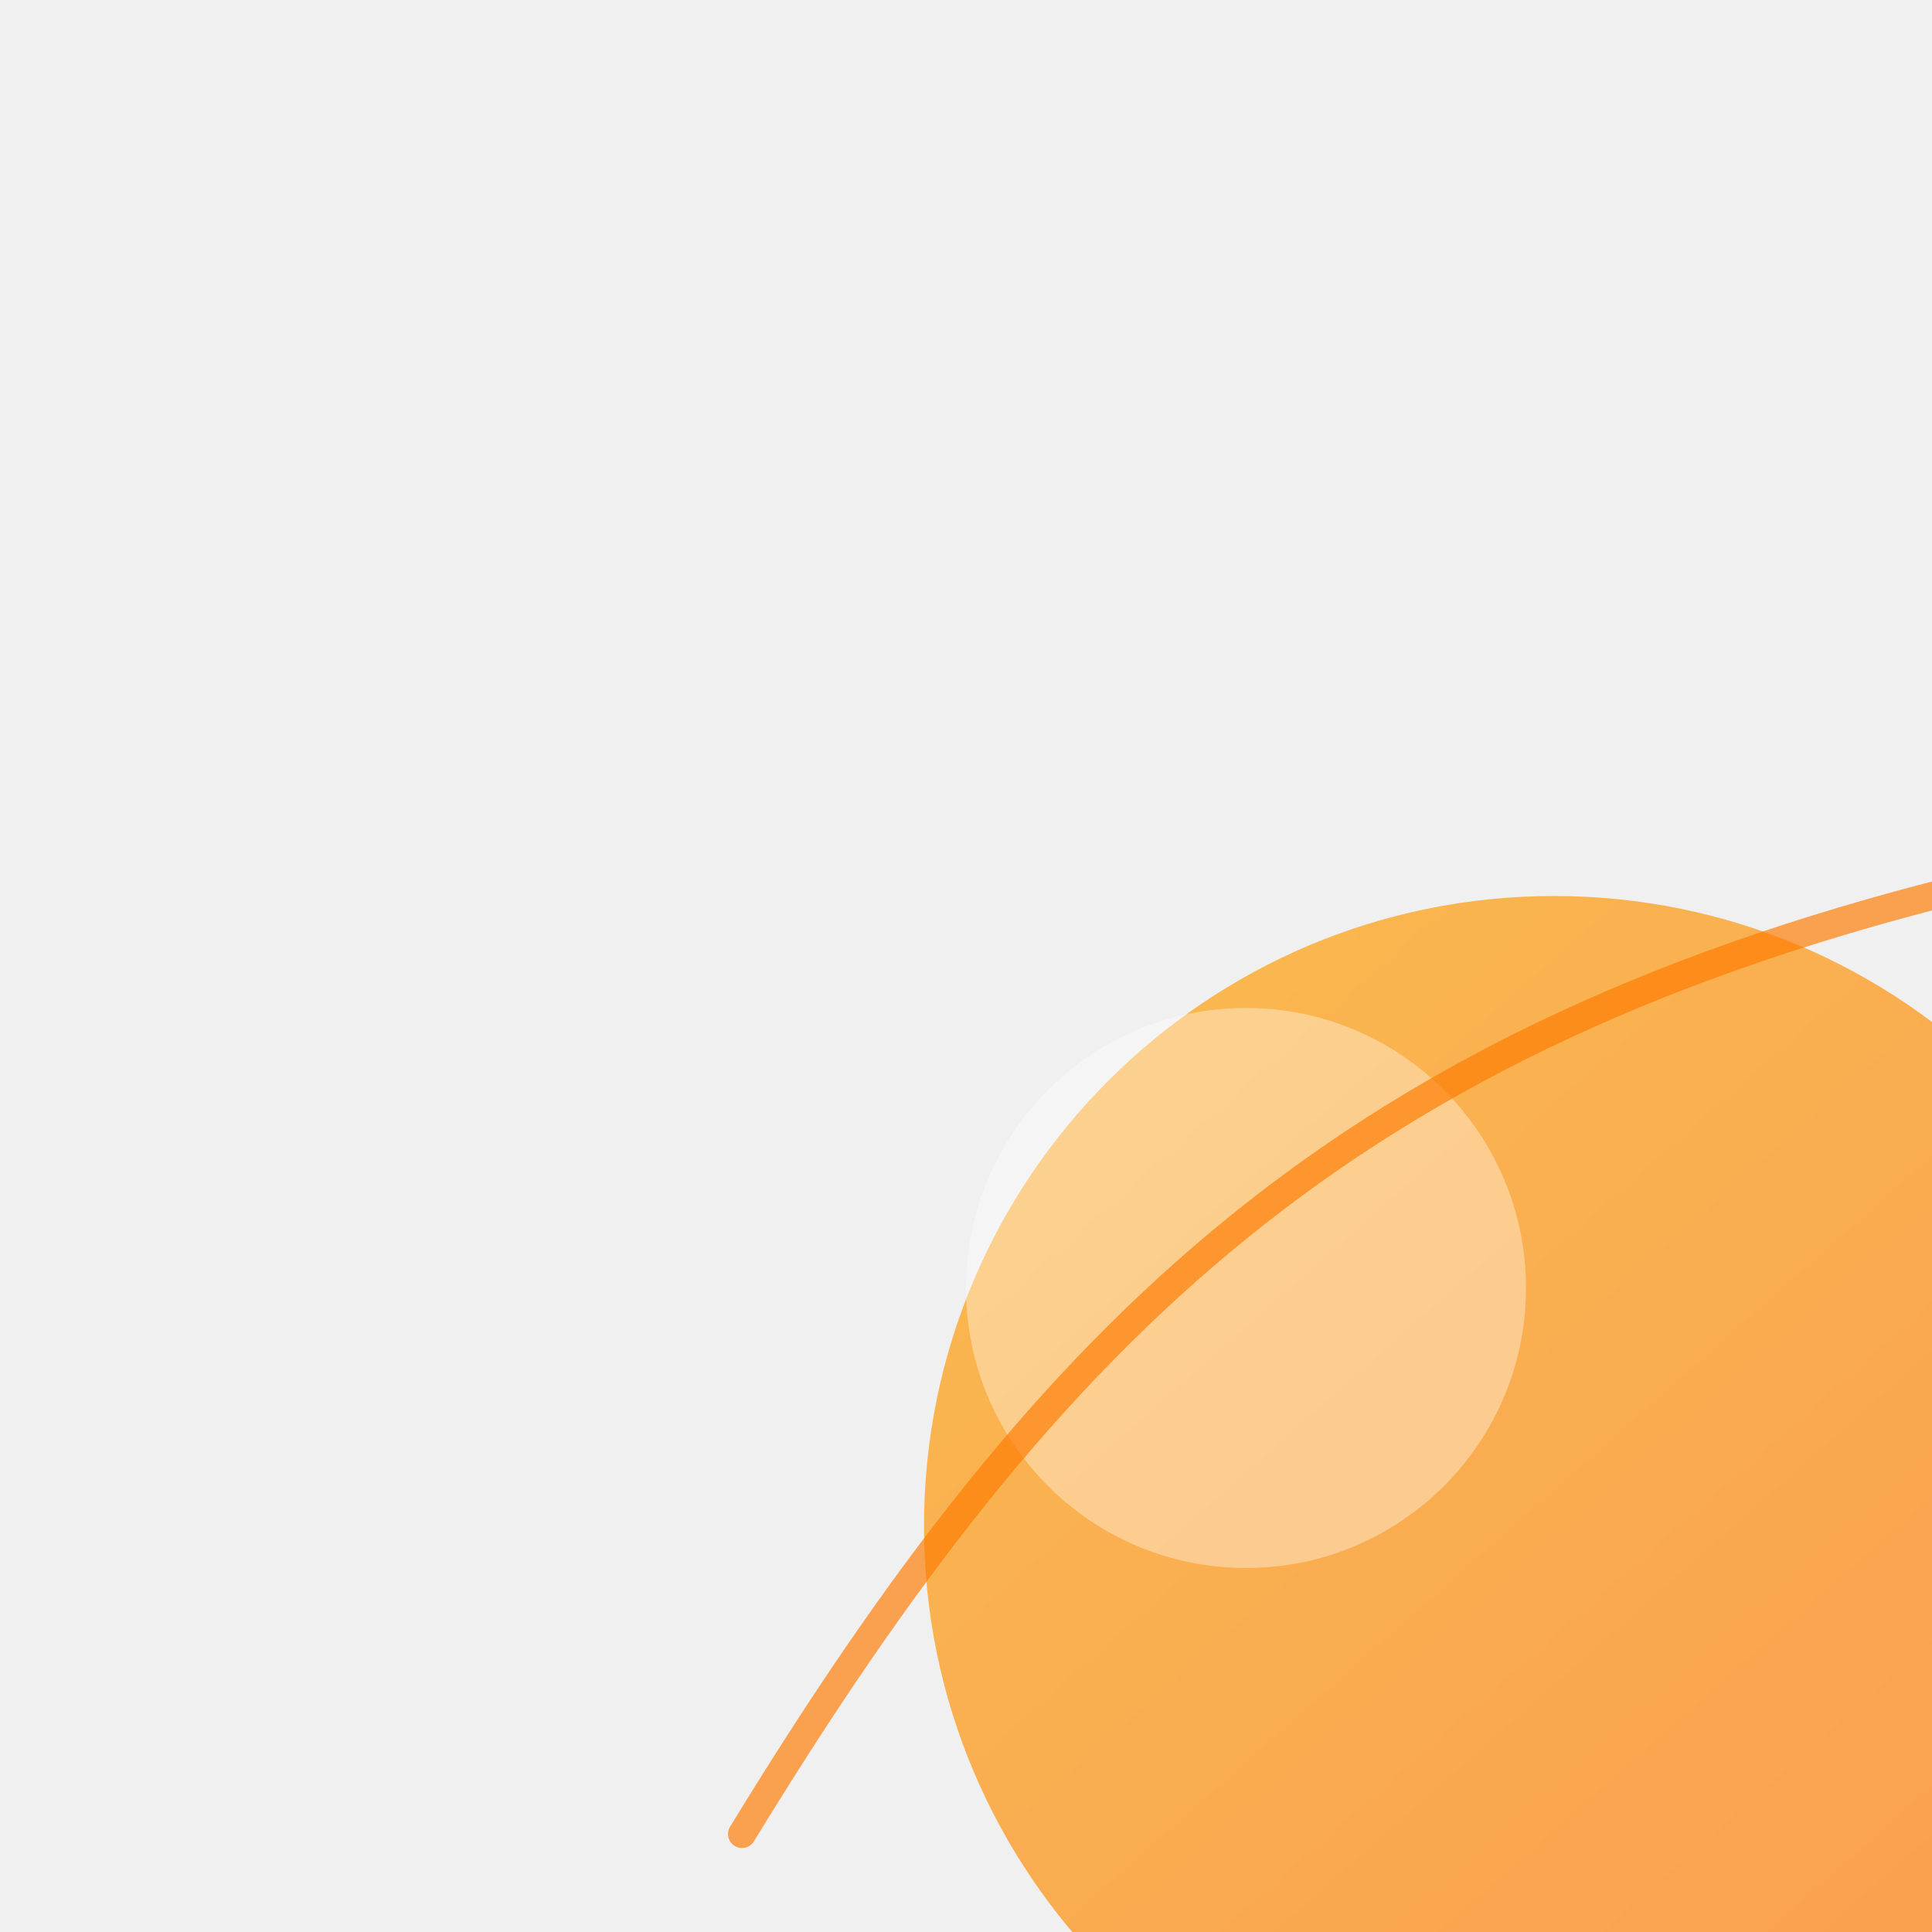
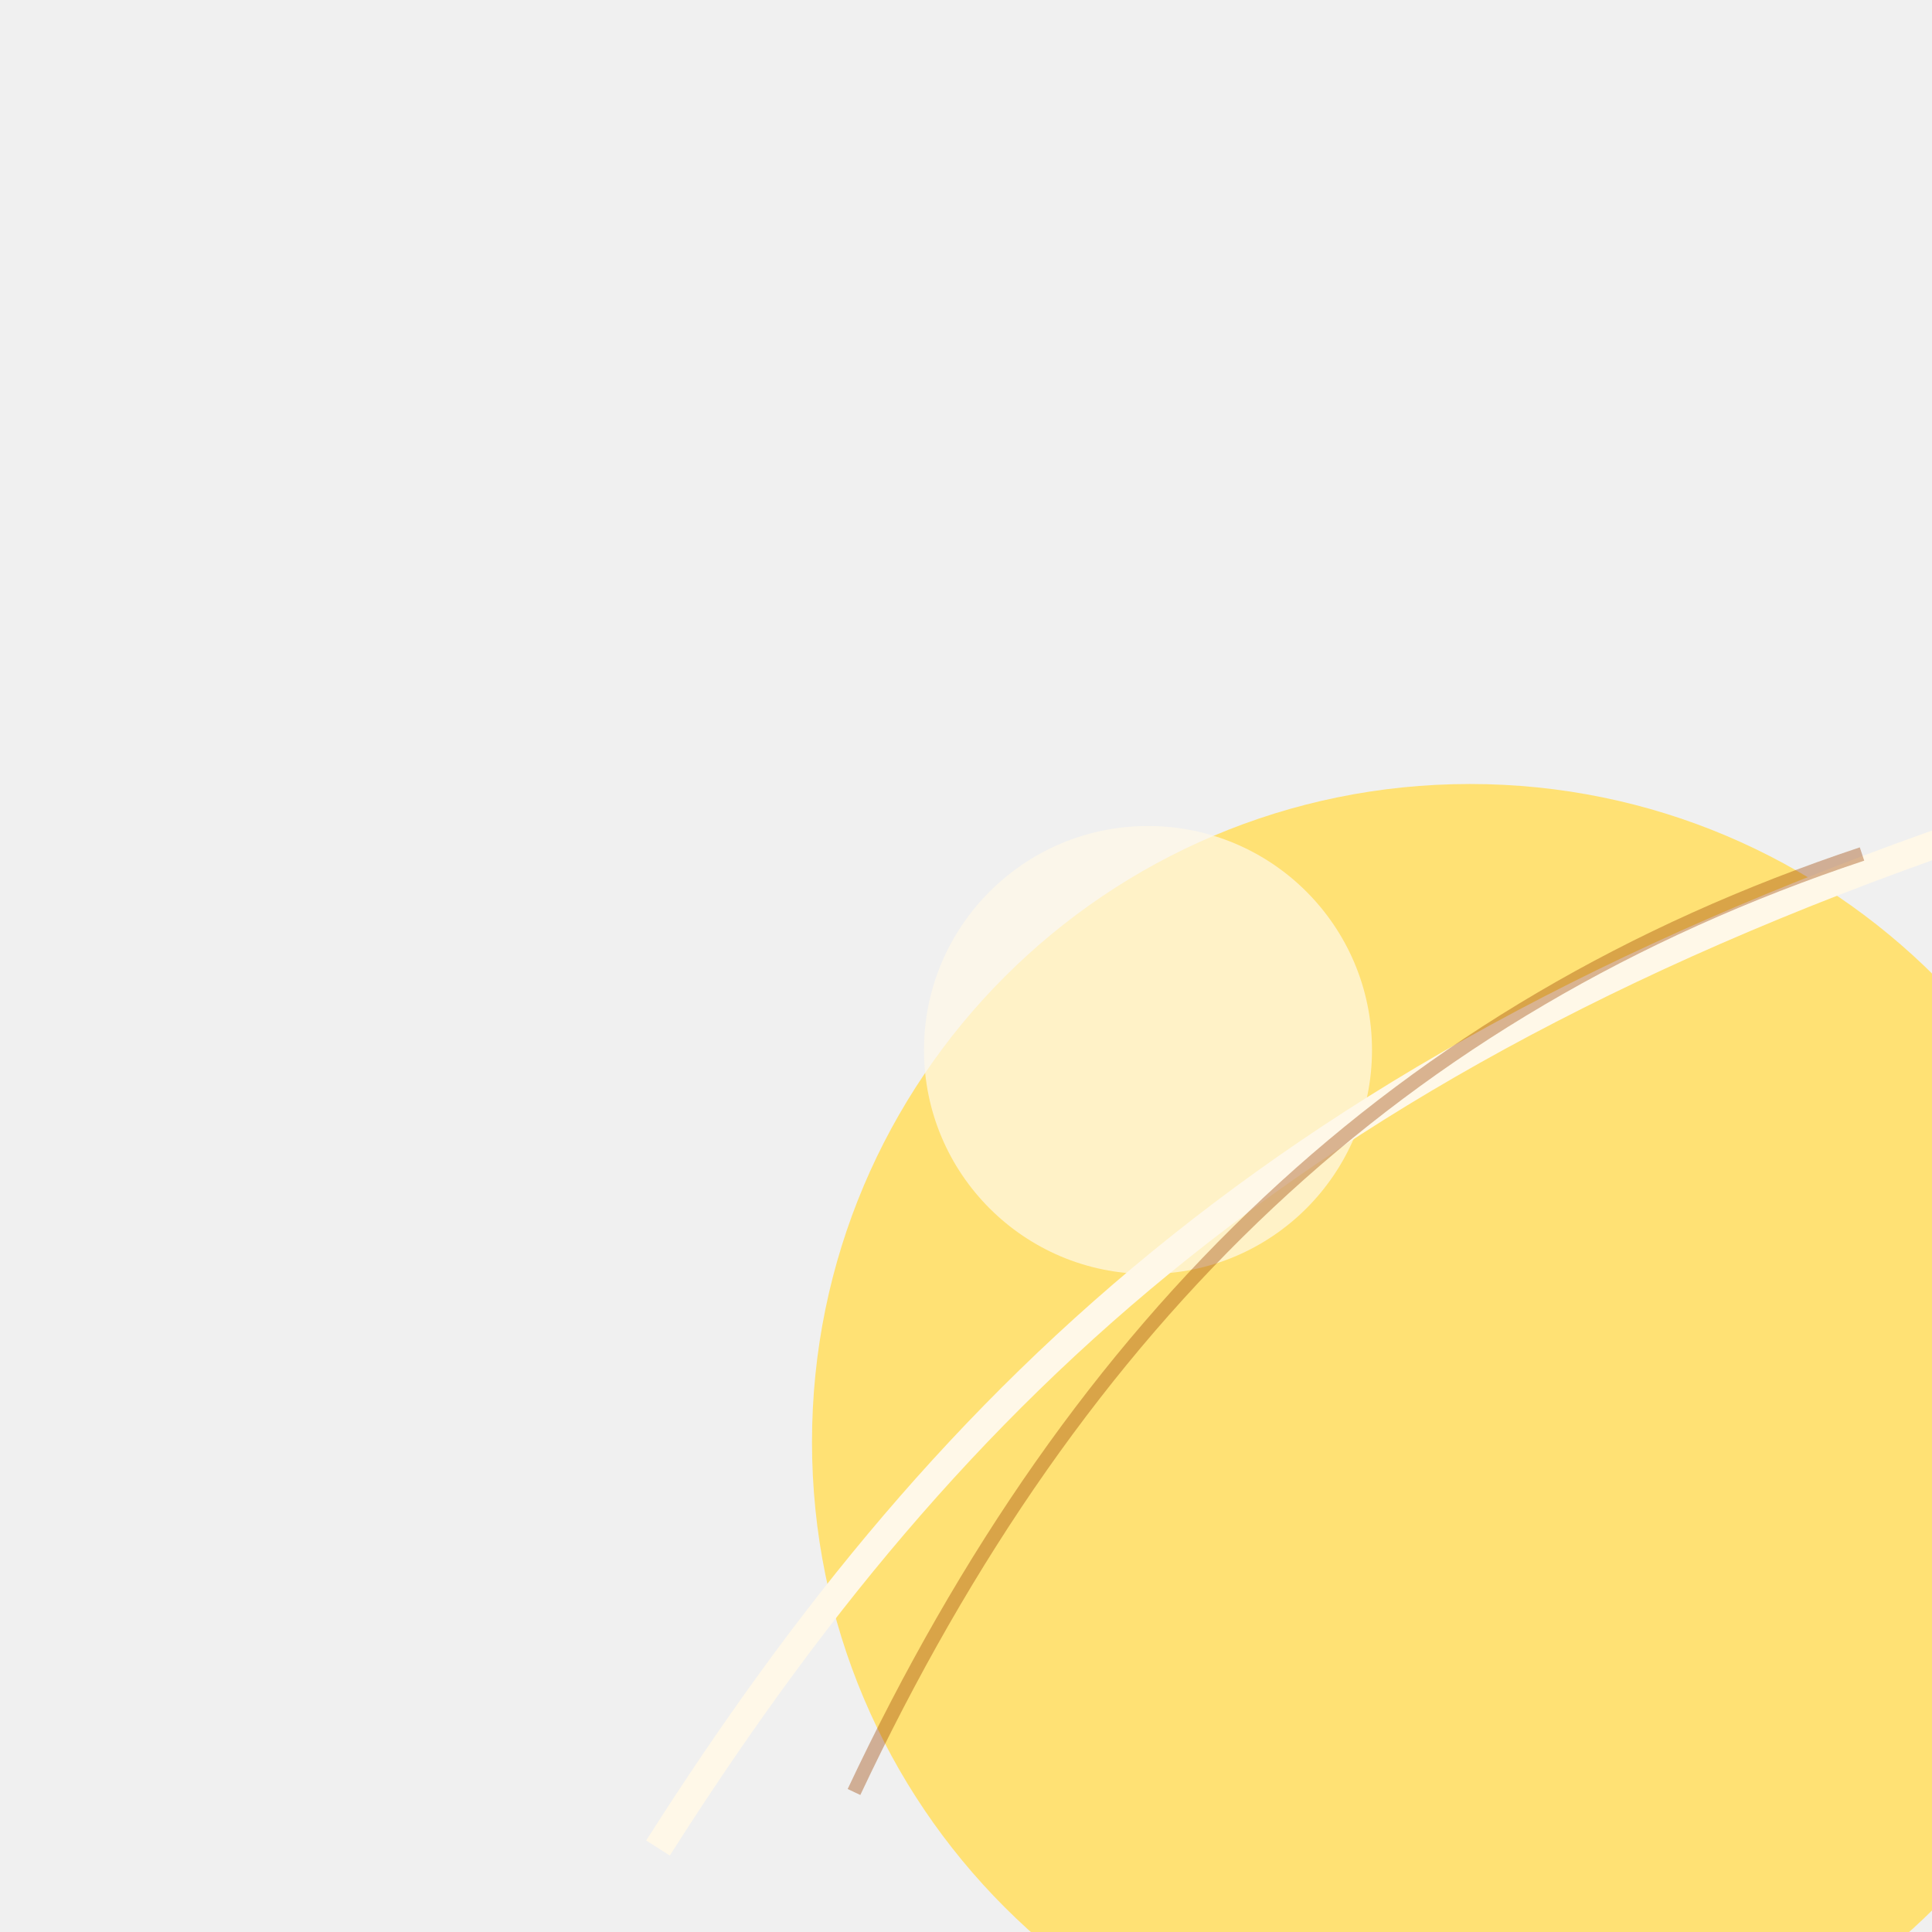
- <svg xmlns="http://www.w3.org/2000/svg" viewBox="0 0 138 138" aria-hidden="true">
+ <svg xmlns="http://www.w3.org/2000/svg" viewBox="0 0 138 138">
  <defs>
-     <linearGradient id="g" x1="45" y1="35" x2="136" y2="138" gradientUnits="userSpaceOnUse">
-       <stop stop-color="#FFAF00" />
-       <stop offset="1" stop-color="#FF7A01" />
+     <linearGradient id="a" x1="57" y1="51" x2="137" y2="134">
+       <stop stop-color="#FFE174" />
+       <stop offset=".55" stop-color="#FFAB00" />
+       <stop offset="1" stop-color="#FF6D00" />
    </linearGradient>
  </defs>
-   <circle cx="111" cy="109" r="45" fill="url(#g)" opacity="0.67" />
-   <circle cx="89" cy="92" r="20" fill="#fff" fill-opacity=".36" />
-   <path d="M53 131C75 95 96 74 142 63" fill="none" stroke="#FF7A01" stroke-width="2" stroke-linecap="round" opacity="0.67" />
+   <circle cx="105" cy="103" r="47" fill="url(#a)" />
+   <circle cx="82" cy="75" r="16" fill="#FFF8E8" fill-opacity=".72" />
+   <path d="M47 132C68 99 93 75 145 58" fill="none" stroke="#FFF8E8" stroke-width="2" />
+   <path d="M61 128c16-34 39-56 72-67" fill="none" stroke="#9C4200" stroke-opacity=".38" />
</svg>
